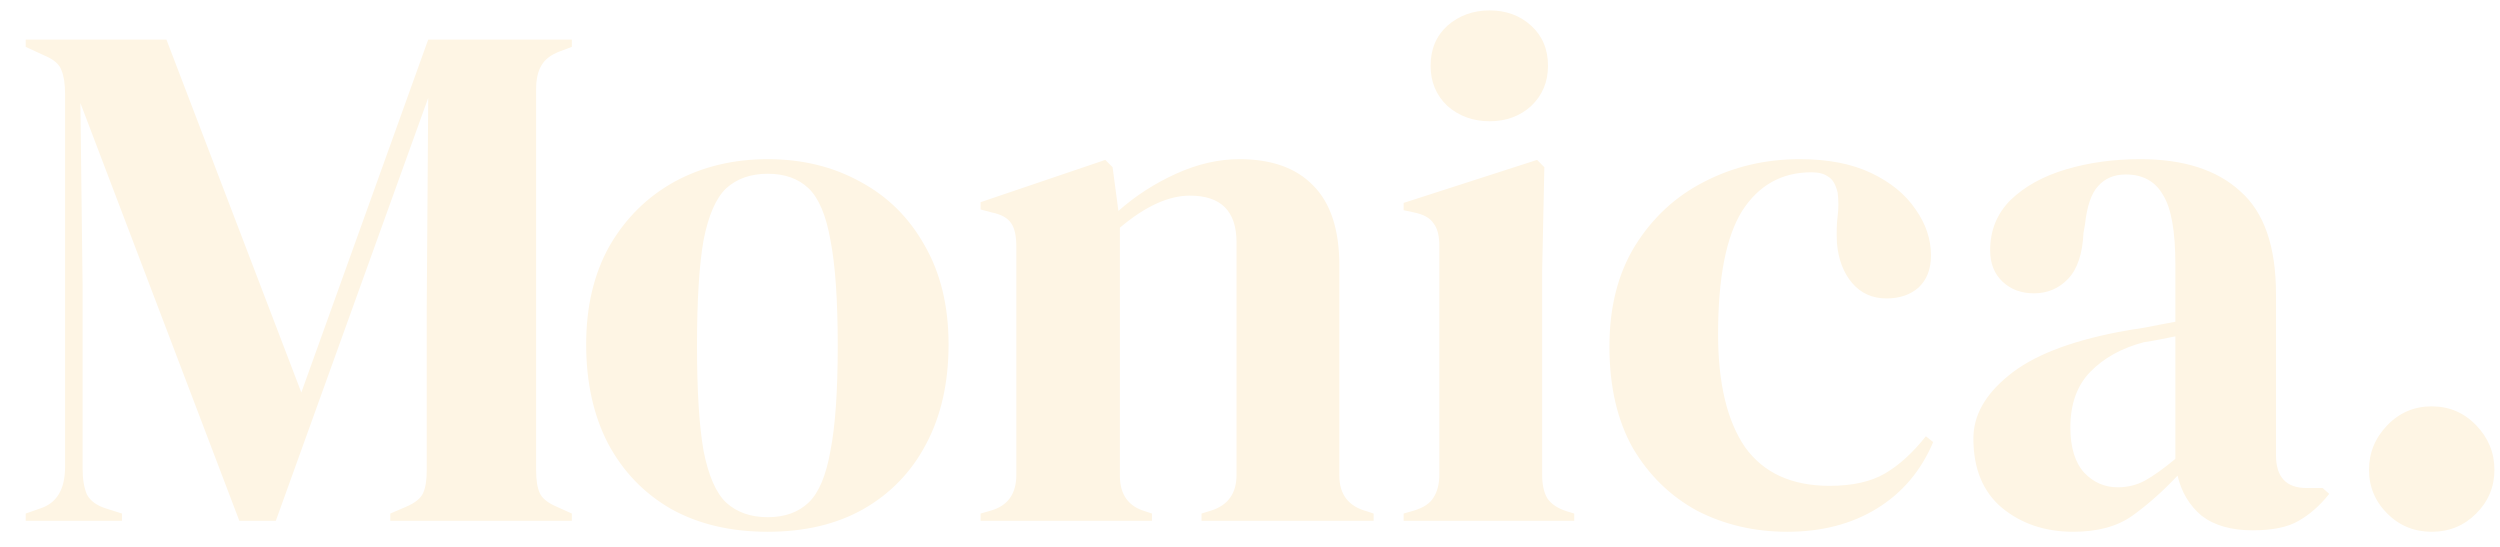
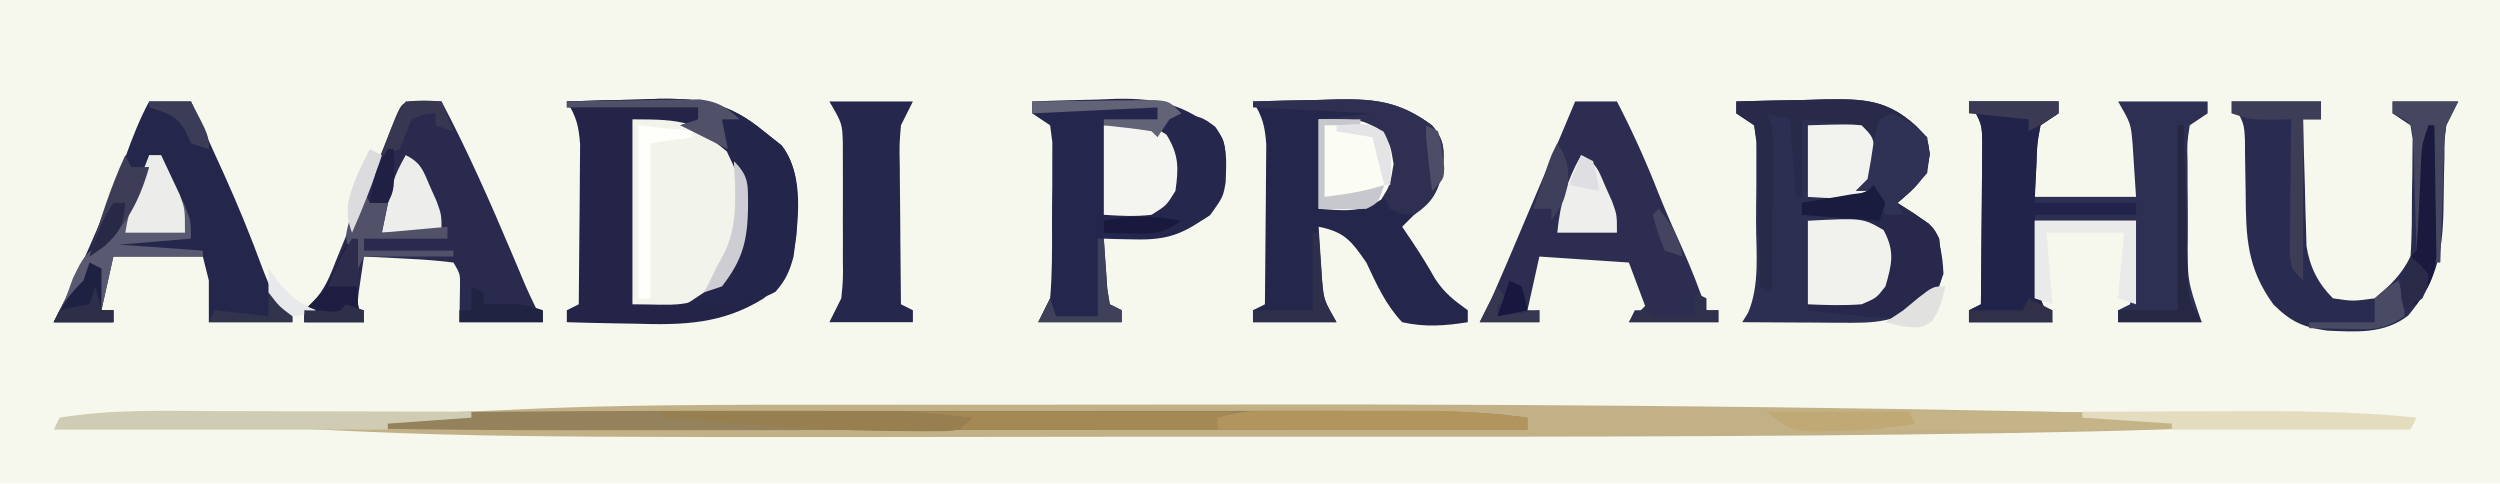
- <svg xmlns="http://www.w3.org/2000/svg" width="96" height="21" viewBox="0 0 96 21" fill="none">
-   <path d="M0.987 20V19.72L1.547 19.524C2.182 19.319 2.499 18.787 2.499 17.928V3.592C2.499 3.219 2.452 2.92 2.359 2.696C2.284 2.472 2.07 2.285 1.715 2.136L0.987 1.8V1.52H6.391L11.571 15.072L16.443 1.52H21.959V1.8L21.511 1.968C21.156 2.099 20.914 2.285 20.783 2.528C20.652 2.752 20.587 3.051 20.587 3.424V18.068C20.587 18.441 20.634 18.731 20.727 18.936C20.82 19.141 21.044 19.319 21.399 19.468L21.959 19.72V20H14.987V19.72L15.575 19.468C15.93 19.319 16.154 19.141 16.247 18.936C16.34 18.731 16.387 18.441 16.387 18.068V11.768L16.443 3.76L10.591 20H9.191L3.087 3.956L3.171 10.928V17.984C3.171 18.395 3.227 18.731 3.339 18.992C3.47 19.235 3.712 19.412 4.067 19.524L4.683 19.72V20H0.987ZM29.481 20.42C28.063 20.42 26.831 20.131 25.785 19.552C24.74 18.955 23.928 18.115 23.349 17.032C22.789 15.949 22.509 14.68 22.509 13.224C22.509 11.768 22.808 10.508 23.405 9.444C24.021 8.38 24.852 7.559 25.897 6.98C26.961 6.401 28.156 6.112 29.481 6.112C30.807 6.112 31.992 6.401 33.037 6.98C34.083 7.54 34.904 8.352 35.501 9.416C36.117 10.48 36.425 11.749 36.425 13.224C36.425 14.699 36.136 15.977 35.557 17.06C34.997 18.124 34.195 18.955 33.149 19.552C32.123 20.131 30.9 20.42 29.481 20.42ZM29.481 19.86C30.135 19.86 30.657 19.673 31.049 19.3C31.441 18.927 31.721 18.264 31.889 17.312C32.076 16.36 32.169 15.016 32.169 13.28C32.169 11.525 32.076 10.172 31.889 9.22C31.721 8.268 31.441 7.605 31.049 7.232C30.657 6.859 30.135 6.672 29.481 6.672C28.828 6.672 28.296 6.859 27.885 7.232C27.493 7.605 27.204 8.268 27.017 9.22C26.849 10.172 26.765 11.525 26.765 13.28C26.765 15.016 26.849 16.36 27.017 17.312C27.204 18.264 27.493 18.927 27.885 19.3C28.296 19.673 28.828 19.86 29.481 19.86ZM37.655 20V19.72L38.047 19.608C38.7 19.421 39.027 18.964 39.027 18.236V9.472C39.027 9.061 38.962 8.763 38.831 8.576C38.7 8.371 38.448 8.231 38.075 8.156L37.655 8.044V7.764L42.443 6.14L42.723 6.42L42.947 8.1C43.6 7.521 44.338 7.045 45.159 6.672C45.98 6.299 46.792 6.112 47.595 6.112C48.827 6.112 49.77 6.448 50.423 7.12C51.095 7.792 51.431 8.819 51.431 10.2V18.264C51.431 18.992 51.786 19.449 52.495 19.636L52.747 19.72V20H46.139V19.72L46.503 19.608C47.156 19.403 47.483 18.945 47.483 18.236V9.304C47.483 8.109 46.886 7.512 45.691 7.512C44.87 7.512 43.974 7.923 43.003 8.744V18.264C43.003 18.992 43.33 19.449 43.983 19.636L44.235 19.72V20H37.655ZM57.203 4.656C56.568 4.656 56.027 4.46 55.579 4.068C55.149 3.657 54.935 3.144 54.935 2.528C54.935 1.893 55.149 1.38 55.579 0.988C56.027 0.596 56.568 0.4 57.203 0.4C57.837 0.4 58.369 0.596 58.799 0.988C59.228 1.38 59.443 1.893 59.443 2.528C59.443 3.144 59.228 3.657 58.799 4.068C58.369 4.46 57.837 4.656 57.203 4.656ZM53.899 20V19.72L54.291 19.608C54.664 19.496 54.916 19.328 55.047 19.104C55.196 18.88 55.271 18.581 55.271 18.208V9.444C55.271 9.052 55.196 8.763 55.047 8.576C54.916 8.371 54.664 8.231 54.291 8.156L53.899 8.072V7.792L59.023 6.14L59.303 6.42L59.219 10.396V18.236C59.219 18.609 59.284 18.908 59.415 19.132C59.564 19.356 59.816 19.524 60.171 19.636L60.451 19.72V20H53.899ZM68.634 20.42C67.365 20.42 66.208 20.149 65.162 19.608C64.136 19.048 63.314 18.245 62.698 17.2C62.101 16.136 61.802 14.839 61.802 13.308C61.802 11.796 62.129 10.508 62.782 9.444C63.454 8.361 64.341 7.54 65.442 6.98C66.562 6.401 67.785 6.112 69.11 6.112C70.193 6.112 71.108 6.289 71.854 6.644C72.601 6.999 73.17 7.465 73.562 8.044C73.954 8.604 74.15 9.192 74.15 9.808C74.15 10.331 73.992 10.741 73.674 11.04C73.357 11.32 72.946 11.46 72.442 11.46C71.901 11.46 71.462 11.264 71.126 10.872C70.79 10.48 70.594 9.967 70.538 9.332C70.52 8.921 70.529 8.576 70.566 8.296C70.604 7.997 70.604 7.699 70.566 7.4C70.492 7.083 70.37 6.877 70.202 6.784C70.053 6.672 69.838 6.616 69.558 6.616C68.42 6.616 67.533 7.111 66.898 8.1C66.282 9.089 65.974 10.667 65.974 12.832C65.974 14.717 66.32 16.164 67.01 17.172C67.72 18.161 68.802 18.656 70.258 18.656C71.136 18.656 71.845 18.497 72.386 18.18C72.928 17.863 73.45 17.387 73.954 16.752L74.234 16.976C73.768 18.077 73.049 18.927 72.078 19.524C71.108 20.121 69.96 20.42 68.634 20.42ZM79.614 20.42C78.531 20.42 77.617 20.112 76.87 19.496C76.142 18.88 75.778 17.993 75.778 16.836C75.778 15.959 76.226 15.156 77.122 14.428C78.018 13.681 79.427 13.121 81.35 12.748C81.649 12.692 81.985 12.636 82.358 12.58C82.731 12.505 83.124 12.431 83.534 12.356V10.144C83.534 8.875 83.376 7.988 83.058 7.484C82.76 6.961 82.284 6.7 81.63 6.7C81.182 6.7 80.828 6.849 80.566 7.148C80.305 7.428 80.137 7.923 80.062 8.632L80.006 8.94C79.969 9.743 79.773 10.331 79.418 10.704C79.064 11.077 78.625 11.264 78.102 11.264C77.617 11.264 77.216 11.115 76.898 10.816C76.581 10.517 76.422 10.116 76.422 9.612C76.422 8.847 76.683 8.203 77.206 7.68C77.748 7.157 78.457 6.765 79.334 6.504C80.212 6.243 81.163 6.112 82.19 6.112C83.852 6.112 85.13 6.523 86.026 7.344C86.941 8.147 87.398 9.463 87.398 11.292V17.48C87.398 18.32 87.79 18.74 88.574 18.74H89.19L89.442 18.964C89.088 19.412 88.695 19.757 88.266 20C87.856 20.243 87.267 20.364 86.502 20.364C85.681 20.364 85.028 20.177 84.542 19.804C84.076 19.412 83.767 18.899 83.618 18.264C83.058 18.861 82.48 19.375 81.882 19.804C81.303 20.215 80.547 20.42 79.614 20.42ZM81.322 18.712C81.695 18.712 82.041 18.628 82.358 18.46C82.694 18.273 83.086 17.993 83.534 17.62V12.916C83.347 12.953 83.161 12.991 82.974 13.028C82.787 13.065 82.573 13.103 82.33 13.14C81.472 13.364 80.781 13.747 80.258 14.288C79.754 14.811 79.502 15.52 79.502 16.416C79.502 17.181 79.68 17.76 80.034 18.152C80.389 18.525 80.818 18.712 81.322 18.712ZM93.378 20.42C92.706 20.42 92.137 20.187 91.67 19.72C91.204 19.253 90.97 18.693 90.97 18.04C90.97 17.387 91.204 16.817 91.67 16.332C92.137 15.847 92.706 15.604 93.378 15.604C94.05 15.604 94.62 15.847 95.086 16.332C95.553 16.817 95.786 17.387 95.786 18.04C95.786 18.693 95.553 19.253 95.086 19.72C94.62 20.187 94.05 20.42 93.378 20.42Z" fill="#FEF5E4" />
+ <svg xmlns="http://www.w3.org/2000/svg" version="1.1" width="419" height="81">
+   <path d="M0 0 C138.27 0 276.54 0 419 0 C419 26.73 419 53.46 419 81 C280.73 81 142.46 81 0 81 C0 54.27 0 27.54 0 0 Z " fill="#F6F7ED" transform="translate(0,0)" />
+   <path d="M0 0 C3.001 -0.001 6.001 -0.003 9.002 -0.005 C19.629 -0.015 30.256 -0.019 40.883 -0.018 C49.465 -0.018 58.047 -0.024 66.628 -0.039 C125.967 -0.135 185.241 0.551 244.558 2.167 C244.558 2.497 244.558 2.827 244.558 3.167 C228.664 3.978 212.783 4.464 196.871 4.718 C194.957 4.749 194.957 4.749 193.004 4.781 C150.101 5.465 107.187 5.355 64.279 5.352 C55.929 5.353 47.579 5.361 39.229 5.373 C-63.781 5.52 -63.781 5.52 -106.442 3.167 C-106.442 2.837 -106.442 2.507 -106.442 2.167 C-105.235 2.142 -104.028 2.117 -102.784 2.091 C-98.176 1.995 -93.569 1.895 -88.961 1.795 C-86.991 1.752 -85.021 1.711 -83.051 1.67 C-70.26 1.432 -70.26 1.432 -57.479 0.924 C-38.327 -0.078 -19.171 0.003 0 0 Z " fill="#C2B187" transform="translate(141.4419,67.83274)" />
+   <path d="M0 0 C4 -0.146 7.999 -0.234 12 -0.312 C13.688 -0.375 13.688 -0.375 15.41 -0.439 C22.731 -0.546 27.321 0.293 33 5 C33.99 5.784 34.98 6.567 36 7.375 C39.293 11.665 38.669 17.282 38.473 22.422 C37.824 27.329 36.758 29.851 33 33 C26.041 37.348 19.451 37.501 11.438 37.25 C10.333 37.232 9.229 37.214 8.092 37.195 C5.394 37.149 2.697 37.083 0 37 C0 36.34 0 35.68 0 35 C0.99 34.505 0.99 34.505 2 34 C2.05 29.801 2.086 25.602 2.11 21.402 C2.12 19.975 2.134 18.547 2.151 17.119 C2.175 15.064 2.187 13.009 2.195 10.953 C2.206 9.717 2.216 8.481 2.227 7.208 C2.013 4.183 1.597 2.53 0 0 Z " fill="#232448" transform="translate(95,17)" />
+   <path d="M0 0 C3.875 -0.117 7.749 -0.187 11.625 -0.25 C13.267 -0.3 13.267 -0.3 14.941 -0.352 C21.307 -0.429 25.183 -0.321 30 4 C32 6 32 6 32.438 8.812 C31.866 12.977 30.136 14.334 27 17 C27.969 17.619 28.939 18.238 29.938 18.875 C33 21 33 21 34 23 C34.799 29.963 34.799 29.963 32.766 32.602 C28.41 36.289 24.998 37.127 19.457 37.098 C18.384 37.094 17.311 37.091 16.205 37.088 C15.086 37.08 13.966 37.071 12.812 37.062 C11.681 37.058 10.55 37.053 9.385 37.049 C6.59 37.037 3.795 37.021 1 37 C1.324 36.477 1.648 35.955 1.981 35.417 C3.961 30.721 3.332 25.445 3.316 20.418 C3.312 18.374 3.336 16.332 3.361 14.289 C3.362 13.005 3.363 11.721 3.363 10.398 C3.366 9.219 3.369 8.04 3.372 6.826 C3.249 5.893 3.127 4.961 3 4 C2.01 3.34 1.02 2.68 0 2 C0 1.34 0 0.68 0 0 Z " fill="#2C2E52" transform="translate(291,17)" />
+   <path d="M0 0 C3.687 -0.117 7.374 -0.188 11.062 -0.25 C12.101 -0.284 13.139 -0.317 14.209 -0.352 C20.743 -0.435 24.695 0.092 30 4 C32.212 6.673 32.001 7.974 31.875 11.5 C30.921 15.318 29.989 16.554 27 19 C26.34 19.66 25.68 20.32 25 21 C25.897 22.33 25.897 22.33 26.812 23.688 C28.106 25.646 29.356 27.638 30.5 29.688 C32.078 32.12 33.679 33.319 36 35 C36 35.66 36 36.32 36 37 C32.175 37.613 28.798 37.864 25 37 C22.222 34.042 20.713 30.649 19 27 C16.449 23.323 15.325 21.87 11 21 C11.115 22.917 11.242 24.834 11.375 26.75 C11.445 27.817 11.514 28.885 11.586 29.984 C11.875 33.285 11.875 33.285 14 37 C9.38 37 4.76 37 0 37 C0 36.34 0 35.68 0 35 C0.99 34.505 0.99 34.505 2 34 C2.05 29.801 2.086 25.602 2.11 21.402 C2.12 19.975 2.134 18.547 2.151 17.119 C2.175 15.064 2.187 13.009 2.195 10.953 C2.206 9.717 2.216 8.481 2.227 7.208 C2.013 4.183 1.597 2.53 0 0 Z " fill="#25264C" transform="translate(210,17)" />
+   <path d="M0 0 C4.95 0 9.9 0 15 0 C15 0.66 15 1.32 15 2 C14.01 2.66 13.02 3.32 12 4 C11.415 6.886 11.415 6.886 11.312 10.125 C11.158 13.033 11.158 13.033 11 16 C16.61 16 22.22 16 28 16 C27.876 14.102 27.753 12.205 27.625 10.25 C27.555 9.183 27.486 8.115 27.414 7.016 C27.125 3.715 27.125 3.715 25 0 C29.95 0 34.9 0 40 0 C40 0.66 40 1.32 40 2 C39.01 2.66 38.02 3.32 37 4 C36.549 6.941 36.549 6.941 36.637 10.398 C36.637 11.682 36.638 12.966 36.639 14.289 C36.647 14.96 36.655 15.63 36.664 16.321 C36.687 18.36 36.684 20.398 36.678 22.438 C36.585 29.981 36.585 29.981 39 37 C34.38 37 29.76 37 25 37 C25 36.34 25 35.68 25 35 C25.99 34.505 25.99 34.505 27 34 C27.47 30.724 27.47 30.724 27.625 26.938 C27.811 23.503 27.811 23.503 28 20 C22.39 20 16.78 20 11 20 C11.124 22.062 11.248 24.125 11.375 26.25 C11.445 27.41 11.514 28.57 11.586 29.766 C11.852 33.253 11.852 33.253 14 37 C9.38 37 4.76 37 0 37 C0 36.34 0 35.68 0 35 C0.99 34.505 0.99 34.505 2 34 C2.05 29.801 2.086 25.602 2.11 21.402 C2.12 19.975 2.134 18.547 2.151 17.119 C2.175 15.064 2.187 13.009 2.195 10.953 C2.206 9.717 2.216 8.481 2.227 7.208 C2.187 3.736 2.187 3.736 0 0 Z " fill="#2D2F53" transform="translate(330,17)" />
+   <path d="M0 0 C3.666 -0.147 7.332 -0.234 11 -0.312 C12.03 -0.354 13.06 -0.396 14.121 -0.439 C21.13 -0.551 25.555 0.492 31 5 C32.642 6.642 32.288 8.492 32.375 10.75 C32.341 14.713 32.217 15.71 29.75 19 C25.358 22.194 22.74 23.256 17.25 23.125 C16.265 23.107 15.28 23.089 14.266 23.07 C13.518 23.047 12.77 23.024 12 23 C12.114 24.813 12.241 26.626 12.375 28.438 C12.445 29.447 12.514 30.456 12.586 31.496 C12.723 32.322 12.859 33.149 13 34 C13.66 34.33 14.32 34.66 15 35 C15 35.66 15 36.32 15 37 C10.38 37 5.76 37 1 37 C1.66 35.68 2.32 34.36 3 33 C3.373 28.81 3.329 24.624 3.316 20.418 C3.312 18.374 3.336 16.332 3.361 14.289 C3.362 13.005 3.363 11.721 3.363 10.398 C3.366 9.219 3.369 8.04 3.372 6.826 C3.249 5.893 3.127 4.961 3 4 C2.01 3.34 1.02 2.68 0 2 C0 1.34 0 0.68 0 0 Z " fill="#25264D" transform="translate(173,17)" />
+   <path d="M0 0 C2.31 0 4.62 0 7 0 C9.63 5.073 11.913 10.155 13.992 15.477 C15.28 18.702 16.697 21.861 18.121 25.027 C19.581 28.305 20.866 31.597 22 35 C22.66 35 23.32 35 24 35 C24 35.66 24 36.32 24 37 C19.05 37 14.1 37 9 37 C9.33 36.34 9.66 35.68 10 35 C10.66 35 11.32 35 12 35 C11.01 32.36 10.02 29.72 9 27 C4.05 26.67 -0.9 26.34 -6 26 C-6.66 28.97 -7.32 31.94 -8 35 C-7.34 35 -6.68 35 -6 35 C-6 35.66 -6 36.32 -6 37 C-9.3 37 -12.6 37 -16 37 C-15.34 35.68 -14.68 34.36 -14 33 C-13.112 30.985 -12.239 28.963 -11.375 26.938 C-11.123 26.347 -10.871 25.756 -10.611 25.148 C-7.043 16.778 -3.523 8.388 0 0 Z " fill="#2C2D50" transform="translate(264,17)" />
+   <path d="M0 0 C1.454 0.031 1.454 0.031 2.938 0.062 C7.377 8.471 11.167 17.096 14.865 25.85 C15.234 26.725 15.604 27.599 15.984 28.5 C16.313 29.282 16.641 30.065 16.979 30.871 C17.896 32.967 18.915 35.017 19.938 37.062 C15.318 37.062 10.697 37.062 5.938 37.062 C5.97 35.044 6.003 33.026 6.035 31.008 C6.064 28.981 6.064 28.981 4.938 27.062 C2.388 26.75 -0.066 26.549 -2.625 26.438 C-3.336 26.399 -4.047 26.36 -4.779 26.32 C-6.54 26.226 -8.301 26.143 -10.062 26.062 C-10.248 27.321 -10.434 28.579 -10.625 29.875 C-10.729 30.583 -10.834 31.29 -10.941 32.02 C-11.202 34.265 -11.202 34.265 -10.062 37.062 C-13.363 37.062 -16.663 37.062 -20.062 37.062 C-20.062 36.403 -20.062 35.742 -20.062 35.062 C-19.618 34.642 -19.173 34.222 -18.715 33.789 C-16.571 31.549 -15.76 29.318 -14.625 26.438 C-13.141 22.74 -11.646 19.066 -10 15.438 C-8.16 11.354 -6.512 7.207 -4.895 3.031 C-3.582 -0.074 -3.589 0.073 0 0 Z " fill="#292A4E" transform="translate(71.0625,16.9375)" />
+   <path d="M0 0 C2.31 0 4.62 0 7 0 C8.442 3.165 9.878 6.332 11.312 9.5 C11.717 10.387 12.121 11.274 12.537 12.188 C14.895 17.401 17.031 22.629 19 28 C20.666 32.277 20.666 32.277 24 35 C24 35.66 24 36.32 24 37 C19.38 37 14.76 37 10 37 C10 34.69 10 32.38 10 30 C9.67 28.68 9.34 27.36 9 26 C4.05 26 -0.9 26 -6 26 C-6.66 28.97 -7.32 31.94 -8 35 C-7.34 35 -6.68 35 -6 35 C-6 35.66 -6 36.32 -6 37 C-9.3 37 -12.6 37 -16 37 C-15.34 35.68 -14.68 34.36 -14 33 C-10.242 25.257 -6.936 17.469 -4.005 9.382 C-2.832 6.153 -1.633 3.026 0 0 Z " fill="#25264B" transform="translate(25,17)" />
+   <path d="M0 0 C7.805 0.004 15.61 0.001 23.414 -0.004 C31.03 -0.008 38.645 -0.009 46.261 -0.006 C50.772 -0.005 55.284 -0.004 59.796 -0.008 C64.006 -0.011 68.217 -0.009 72.427 -0.003 C73.963 -0.002 75.5 -0.002 77.036 -0.004 C84.593 -0.014 92.018 0.08 99.516 1.129 C99.516 1.789 99.516 2.449 99.516 3.129 C75.13 3.152 50.745 3.17 26.36 3.18 C15.034 3.186 3.708 3.192 -7.617 3.204 C-17.504 3.214 -27.39 3.22 -37.277 3.223 C-42.498 3.224 -47.719 3.227 -52.94 3.234 C-75.811 3.265 -98.633 3.137 -121.484 2.129 C-121.484 1.799 -121.484 1.469 -121.484 1.129 C-81.002 -0.233 -40.5 -0.025 0 0 Z " fill="#93825C" transform="translate(156.4845,68.87143)" />
+   <path d="M0 0 C4.95 0 9.9 0 15 0 C15 0.99 15 1.98 15 3 C14.01 3 13.02 3 12 3 C12.081 6.897 12.194 10.792 12.312 14.688 C12.335 15.79 12.358 16.893 12.381 18.029 C12.416 19.096 12.452 20.163 12.488 21.262 C12.514 22.241 12.541 23.22 12.568 24.229 C13.115 27.734 14.472 30.472 17 33 C20.331 33.501 20.331 33.501 24 33 C26.63 30.827 28.473 29.053 30 26 C30.266 22.339 30.232 18.67 30.25 15 C30.271 13.976 30.291 12.953 30.312 11.898 C30.318 10.921 30.323 9.944 30.328 8.938 C30.337 8.039 30.347 7.141 30.356 6.215 C30.239 5.484 30.121 4.753 30 4 C29.01 3.34 28.02 2.68 27 2 C27 1.34 27 0.68 27 0 C30.63 0 34.26 0 38 0 C37.34 1.32 36.68 2.64 36 4 C35.685 6.51 35.685 6.51 35.691 9.211 C35.666 10.209 35.641 11.206 35.615 12.234 C35.58 14.32 35.549 16.406 35.521 18.492 C35.33 25.728 34.334 30.175 29.625 35.875 C25.597 39.002 20.959 38.626 16.066 38.414 C12.017 37.867 9.896 36.896 7 34 C2.578 27.886 2.412 22.726 2.375 15.312 C2.349 13.267 2.316 11.221 2.273 9.176 C2.267 8.278 2.262 7.38 2.255 6.454 C2.107 3.626 2.107 3.626 0 0 Z " fill="#2A2B50" transform="translate(374,17)" />
+   <path d="M0 0 C8.325 0 10.83 0.313 16.875 5.438 C19.84 9.276 19.633 13.405 19.418 18.086 C18.796 22.421 17.767 24.578 15 28 C9.692 31.827 7.201 31 0 31 C0 20.77 0 10.54 0 0 Z " fill="#F2F4EC" transform="translate(106,20)" />
+   <path d="M0 0 C3.875 -0.117 7.749 -0.187 11.625 -0.25 C13.267 -0.3 13.267 -0.3 14.941 -0.352 C21.307 -0.429 25.183 -0.321 30 4 C32 6 32 6 32.438 8.812 C31.866 12.977 30.136 14.334 27 17 C27.969 17.619 28.939 18.238 29.938 18.875 C33 21 33 21 34 23 C34.655 28.712 34.655 28.712 34 31 C29.722 35.739 29.722 35.739 26.007 36.302 C23.847 36.268 21.768 36.082 19.625 35.812 C18.889 35.742 18.153 35.672 17.395 35.6 C15.594 35.424 13.796 35.215 12 35 C12 34.67 12 34.34 12 34 C12.603 33.974 13.207 33.948 13.828 33.922 C17.638 33.651 20.337 33.411 23.625 31.375 C25.303 28.935 25.303 28.935 25 25.375 C24.388 21.986 24.388 21.986 22.234 20.828 C19.851 19.945 17.778 19.598 15.25 19.375 C14.451 19.3 13.652 19.225 12.828 19.148 C12.225 19.099 11.622 19.05 11 19 C11 18.34 11 17.68 11 17 C12.258 16.897 13.516 16.794 14.812 16.688 C17.271 16.361 18.825 16.098 21 14.875 C22.611 11.855 22.364 9.34 22 6 C19.099 4.066 18.103 3.699 14.812 3.375 C13.554 3.251 12.296 3.127 11 3 C11 7.29 11 11.58 11 16 C10.67 16 10.34 16 10 16 C9.67 11.71 9.34 7.42 9 3 C7.68 2.67 6.36 2.34 5 2 C5.33 2.66 5.66 3.32 6 4 C6.085 6.105 6.107 8.213 6.098 10.32 C6.094 11.577 6.091 12.834 6.088 14.129 C6.08 15.448 6.071 16.766 6.062 18.125 C6.057 19.465 6.053 20.805 6.049 22.145 C6.037 25.43 6.021 28.715 6 32 C5.34 31.67 4.68 31.34 4 31 C3.985 30.193 3.971 29.385 3.956 28.553 C3.882 24.91 3.785 21.268 3.688 17.625 C3.665 16.354 3.642 15.083 3.619 13.773 C3.584 12.562 3.548 11.35 3.512 10.102 C3.486 8.981 3.459 7.86 3.432 6.706 C3.29 5.813 3.147 4.92 3 4 C2.01 3.34 1.02 2.68 0 2 C0 1.34 0 0.68 0 0 Z " fill="#292949" transform="translate(291,17)" />
+   <path d="M0 0 C4.95 0 9.9 0 15 0 C15 0.66 15 1.32 15 2 C14.01 2.66 13.02 3.32 12 4 C11.414 7.116 11.414 7.116 11.312 10.625 C11.158 13.781 11.158 13.781 11 17 C16.61 17 22.22 17 28 17 C28 17.66 28 18.32 28 19 C22.39 19 16.78 19 11 19 C11.124 21.227 11.248 23.455 11.375 25.75 C11.445 27.003 11.514 28.256 11.586 29.547 C11.83 33.222 11.83 33.222 14 37 C9.38 37 4.76 37 0 37 C0 36.34 0 35.68 0 35 C0.99 34.505 0.99 34.505 2 34 C2.05 29.801 2.086 25.602 2.11 21.402 C2.12 19.975 2.134 18.547 2.151 17.119 C2.175 15.064 2.187 13.009 2.195 10.953 C2.206 9.717 2.216 8.481 2.227 7.208 C2.187 3.736 2.187 3.736 0 0 Z " fill="#21234A" transform="translate(330,17)" />
+   <path d="M0 0 C4.62 0 9.24 0 14 0 C13.34 1.32 12.68 2.64 12 4 C11.724 7.295 11.724 7.295 11.805 10.953 C11.808 11.613 11.81 12.274 11.813 12.954 C11.824 15.053 11.85 17.151 11.875 19.25 C11.885 20.677 11.894 22.104 11.902 23.531 C11.924 27.021 11.959 30.51 12 34 C12.66 34.33 13.32 34.66 14 35 C14 35.66 14 36.32 14 37 C9.38 37 4.76 37 0 37 C0.66 35.68 1.32 34.36 2 33 C2.308 29.87 2.308 29.87 2.266 26.406 C2.268 25.129 2.271 23.851 2.273 22.535 C2.269 21.873 2.265 21.21 2.261 20.528 C2.25 18.507 2.261 16.486 2.273 14.465 C2.27 12.549 2.27 12.549 2.266 10.594 C2.263 9.425 2.261 8.257 2.259 7.053 C2.165 3.714 2.165 3.714 0 0 Z " fill="#26274C" transform="translate(139,17)" />
+   <path d="M0 0 C3.687 -0.117 7.374 -0.188 11.062 -0.25 C12.101 -0.284 13.139 -0.317 14.209 -0.352 C20.743 -0.435 24.695 0.092 30 4 C32.212 6.673 32.001 7.974 31.875 11.5 C30.928 15.288 30.206 16.802 27 19 C24.812 18.875 24.812 18.875 23 18 C22.67 17.34 22.34 16.68 22 16 C21.01 16.66 20.02 17.32 19 18 C16.957 18.195 16.957 18.195 14.812 18.125 C13.554 18.084 12.296 18.043 11 18 C11 13.05 11 8.1 11 3 C15.455 2.505 15.455 2.505 20 2 C13.4 1.67 6.8 1.34 0 1 C0 0.67 0 0.34 0 0 Z " fill="#2F2F52" transform="translate(210,17)" />
+   <path d="M0 0 C4 -0.146 7.999 -0.234 12 -0.312 C13.688 -0.375 13.688 -0.375 15.41 -0.439 C22.731 -0.546 27.321 0.293 33 5 C33.99 5.784 34.98 6.567 36 7.375 C39.911 12.471 38.761 20.024 38 26 C37.317 28.524 36.687 29.946 34.977 31.902 C30.476 34.402 25.025 34.052 20 34 C20.99 33.34 21.98 32.68 23 32 C26.747 28.521 28.749 26.488 29.273 21.293 C29.665 14.399 29.665 14.399 26.812 8.375 C24.2 6.169 22.266 4.933 19 4 C19.99 3.67 20.98 3.34 22 3 C22 2.34 22 1.68 22 1 C14.74 1 7.48 1 0 1 C0 0.67 0 0.34 0 0 Z " fill="#23254A" transform="translate(95,17)" />
+   <path d="M0 0 C2 2 2 2 2 5 C2.743 4.918 3.485 4.835 4.25 4.75 C7 5 7 5 9.312 6.5 C11.21 9.312 11.553 11.535 11.727 14.902 C10.529 18.36 8.154 20.353 5 22 C2.134 22.436 -0.51 22.173 -3.375 21.812 C-4.111 21.742 -4.847 21.672 -5.605 21.6 C-7.406 21.424 -9.204 21.215 -11 21 C-11 20.67 -11 20.34 -11 20 C-10.095 19.961 -10.095 19.961 -9.172 19.922 C-5.362 19.651 -2.663 19.411 0.625 17.375 C2.303 14.935 2.303 14.935 2 11.375 C1.388 7.986 1.388 7.986 -0.766 6.828 C-3.149 5.945 -5.222 5.598 -7.75 5.375 C-8.949 5.263 -8.949 5.263 -10.172 5.148 C-10.775 5.099 -11.378 5.05 -12 5 C-12 4.34 -12 3.68 -12 3 C-10.826 2.801 -10.826 2.801 -9.629 2.598 C-8.617 2.421 -7.605 2.244 -6.562 2.062 C-5.553 1.888 -4.544 1.714 -3.504 1.535 C-1.071 1.252 -1.071 1.252 0 0 Z " fill="#27284C" transform="translate(314,31)" />
+   <path d="M0 0 C0.66 0 1.32 0 2 0 C2.84 1.768 3.672 3.539 4.5 5.312 C4.964 6.299 5.428 7.285 5.906 8.301 C7 11 7 11 7 14 C1.06 14.495 1.06 14.495 -5 15 C1.93 15.495 1.93 15.495 9 16 C9 16.33 9 16.66 9 17 C4.05 17 -0.9 17 -6 17 C-6.66 19.97 -7.32 22.94 -8 26 C-7.34 26 -6.68 26 -6 26 C-6 26.66 -6 27.32 -6 28 C-9.3 28 -12.6 28 -16 28 C-15.34 26.68 -14.68 25.36 -14 24 C-13.588 22.866 -13.175 21.731 -12.75 20.562 C-11 17 -11 17 -8.062 14.562 C-3.389 10.652 -1.323 5.884 0 0 Z " fill="#595971" transform="translate(25,26)" />
+   <path d="M0 0 C9.17 -0.483 9.17 -0.483 12.688 1.562 C14.594 5.103 14.106 7.199 13 11 C11.5 12.938 11.5 12.938 9 14 C5.952 14.231 3.066 14.135 0 14 C0 9.38 0 4.76 0 0 Z " fill="#F2F2EC" transform="translate(303,37)" />
+   <path d="M0 0 C5.275 0.459 5.275 0.459 7.664 2.242 C9.892 5.173 9.527 7.989 9.418 11.551 C9 14 9 14 6.812 17.062 C1.293 20.865 -4.516 20.113 -11 20 C-11 19.34 -11 18.68 -11 18 C-7.7 17.34 -4.4 16.68 -1 16 C0.706 10.883 0.069 6.191 -1 1 C-0.67 0.67 -0.34 0.34 0 0 Z " fill="#26274C" transform="translate(196,19)" />
+   <path d="M0 0 C7.229 -0.482 7.229 -0.482 10.5 1.562 C12.584 4.949 12.558 7.094 12 11 C10.5 13.438 10.5 13.438 8 15 C5.242 15.321 2.795 15.186 0 15 C0 10.05 0 5.1 0 0 Z " fill="#F4F5F0" transform="translate(185,21)" />
+   <path d="M0 0 C7 0 7 0 9.938 1.562 C12 4 12 4 12.562 7.5 C12 11 12 11 10.5 13.438 C6.864 15.71 4.242 15.283 0 15 C0 10.05 0 5.1 0 0 Z " fill="#FBFCF3" transform="translate(221,20)" />
+   <path d="M0 0 C0.862 -0.001 1.725 -0.002 2.613 -0.003 C4.44 -0.004 6.268 -0.002 8.095 0.002 C10.867 0.008 13.638 0.003 16.41 -0.004 C18.19 -0.003 19.97 -0.002 21.75 0 C22.569 -0.002 23.388 -0.004 24.232 -0.006 C29.649 0.015 34.898 0.456 40.273 1.133 C40.273 1.793 40.273 2.453 40.273 3.133 C23.113 3.133 5.953 3.133 -11.727 3.133 C-11.727 2.473 -11.727 1.813 -11.727 1.133 C-7.81 -0.173 -4.082 -0.01 0 0 Z " fill="#B2955C" transform="translate(215.7266,68.86719)" />
+   <path d="M0 0 C22.02 -0.168 43.993 0.312 66 1 C66 1.33 66 1.66 66 2 C50.029 2.886 34.118 3.126 18.125 3.062 C15.865 3.057 13.604 3.053 11.344 3.049 C5.896 3.038 0.448 3.021 -5 3 C-5 2.67 -5 2.34 -5 2 C-3.35 1.67 -1.7 1.34 0 1 C0 0.67 0 0.34 0 0 Z " fill="#C4B487" transform="translate(320,69)" />
+   <path d="M0 0 C17.49 0 34.98 0 53 0 C52.01 0.33 51.02 0.66 50 1 C50 1.66 50 2.32 50 3 C35.81 3 21.62 3 7 3 C7 2.67 7 2.34 7 2 C4.69 1.67 2.38 1.34 0 1 C0 0.67 0 0.34 0 0 Z " fill="#A48954" transform="translate(154,69)" />
+   <path d="M0 0 C1.837 0.002 1.837 0.002 3.711 0.004 C7.572 0.01 11.432 0.022 15.293 0.035 C17.932 0.04 20.57 0.045 23.209 0.049 C29.633 0.06 36.057 0.076 42.48 0.098 C42.48 0.428 42.48 0.758 42.48 1.098 C37.86 1.428 33.24 1.758 28.48 2.098 C28.48 2.428 28.48 2.758 28.48 3.098 C10 3.098 -8.48 3.098 -27.52 3.098 C-27.19 2.438 -26.86 1.778 -26.52 1.098 C-17.838 -0.348 -8.778 -0.039 0 0 Z " fill="#D0CBB3" transform="translate(36.51953,68.90234)" />
+   <path d="M0 0 C6.836 -0.195 6.836 -0.195 9 0 C11 2 11 2 11.312 5.438 C11 9 11 9 10 10.938 C6.734 12.673 3.656 12.18 0 12 C0 8.04 0 4.08 0 0 Z " fill="#F2F3EE" transform="translate(303,21)" />
+   <path d="M0 0 C5.959 -0.025 11.918 -0.043 17.877 -0.055 C19.901 -0.06 21.925 -0.067 23.949 -0.075 C26.871 -0.088 29.793 -0.093 32.715 -0.098 C33.609 -0.103 34.503 -0.108 35.424 -0.113 C41.028 -0.114 46.44 0.288 52 1 C49.635 3.365 49.185 3.256 45.977 3.266 C45.133 3.269 44.29 3.273 43.42 3.277 C42.037 3.264 42.037 3.264 40.625 3.25 C39.197 3.244 39.197 3.244 37.74 3.238 C25.13 3.093 12.562 2.038 0 1 C0 0.67 0 0.34 0 0 Z " fill="#987F50" transform="translate(111,69)" />
+   <path d="M0 0 C2.563 1.041 4.026 2.026 6 4 C6.438 6.812 6.438 6.812 6 10 C3.5 12.875 3.5 12.875 1 15 C1.33 15.66 1.66 16.32 2 17 C1.01 17 0.02 17 -1 17 C-1.66 15.68 -2.32 14.36 -3 13 C-3.99 13 -4.98 13 -6 13 C-5.34 12.34 -4.68 11.68 -4 11 C-3.611 9.01 -3.281 7.008 -3 5 C-2.562 2.688 -2.562 2.688 -2 1 C-1.34 0.67 -0.68 0.34 0 0 Z " fill="#303255" transform="translate(317,19)" />
+   <path d="M0 0 C5.886 -0.025 11.772 -0.043 17.657 -0.055 C19.654 -0.06 21.651 -0.067 23.648 -0.075 C34.48 -0.122 45.214 -0.134 56 1 C55.67 1.66 55.34 2.32 55 3 C41.8 3 28.6 3 15 3 C15 2.67 15 2.34 15 2 C10.05 1.67 5.1 1.34 0 1 C0 0.67 0 0.34 0 0 Z " fill="#E3DCBF" transform="translate(349,69)" />
+   <path d="M0 0 C5.61 0 11.22 0 17 0 C17 4.62 17 9.24 17 14 C16.01 13.67 15.02 13.34 14 13 C14.33 9.37 14.66 5.74 15 2 C10.71 2 6.42 2 2 2 C2.33 5.96 2.66 9.92 3 14 C2.01 13.67 1.02 13.34 0 13 C0 8.71 0 4.42 0 0 Z " fill="#EAEAEA" transform="translate(341,37)" />
+   <path d="M0 0 C4.95 0 9.9 0 15 0 C15 0.99 15 1.98 15 3 C14.01 3 13.02 3 12 3 C12 11.91 12 20.82 12 30 C10 28 10 28 9.773 25.478 C9.789 23.923 9.789 23.923 9.805 22.336 C9.811 21.214 9.818 20.093 9.824 18.938 C9.841 17.762 9.858 16.586 9.875 15.375 C9.884 14.192 9.893 13.008 9.902 11.789 C9.926 8.859 9.959 5.93 10 3 C8.907 3.021 7.814 3.041 6.688 3.062 C3 3 3 3 0 2 C0 1.34 0 0.68 0 0 Z " fill="#3E3D57" transform="translate(374,17)" />
+   <path d="M0 0 C3.63 0 7.26 0 11 0 C10.34 1.32 9.68 2.64 9 4 C8.637 6.608 8.637 6.608 8.586 9.422 C8.528 10.959 8.528 10.959 8.469 12.527 C8.422 14.123 8.422 14.123 8.375 15.75 C8.317 17.368 8.317 17.368 8.258 19.02 C8.164 21.68 8.078 24.339 8 27 C7.67 27 7.34 27 7 27 C6.67 20.4 6.34 13.8 6 7 C5.67 12.94 5.34 18.88 5 25 C4.67 25 4.34 25 4 25 C3.985 24.374 3.971 23.749 3.956 23.104 C3.881 20.277 3.785 17.451 3.688 14.625 C3.665 13.64 3.642 12.655 3.619 11.641 C3.584 10.7 3.548 9.759 3.512 8.789 C3.486 7.92 3.459 7.05 3.432 6.155 C3.187 3.614 3.187 3.614 0 2 C0 1.34 0 0.68 0 0 Z " fill="#45465F" transform="translate(401,17)" />
+   <path d="M0 0 C2.662 1.331 2.946 2.676 4.125 5.375 C4.478 6.166 4.831 6.958 5.195 7.773 C6 10 6 10 6 13 C2.7 13 -0.6 13 -4 13 C-3.503 8.027 -2.447 4.362 0 0 Z " fill="#EEEEEC" transform="translate(265,26)" />
+   <path d="M0 0 C0.66 0 1.32 0 2 0 C2.676 1.412 3.34 2.83 4 4.25 C4.371 5.039 4.742 5.828 5.125 6.641 C6 9 6 9 6 13 C2.7 13 -0.6 13 -4 13 C-3.28 8.391 -1.687 4.328 0 0 Z " fill="#ECEDEA" transform="translate(25,26)" />
+   <path d="M0 0 C2.662 1.331 2.946 2.676 4.125 5.375 C4.478 6.166 4.831 6.958 5.195 7.773 C6 10 6 10 6 13 C2.7 13 -0.6 13 -4 13 C-2.125 3.893 -2.125 3.893 0 0 Z " fill="#EDEEEC" transform="translate(68,26)" />
+   <path d="M0 0 C0.33 0 0.66 0 1 0 C1.087 4.062 1.14 8.124 1.188 12.188 C1.213 13.338 1.238 14.488 1.264 15.674 C1.273 16.786 1.283 17.897 1.293 19.043 C1.309 20.064 1.324 21.085 1.341 22.137 C0.943 25.479 0.071 27.36 -2 30 C-2.99 30 -3.98 30 -5 30 C-4.692 28.686 -4.378 27.374 -4.062 26.062 C-3.801 24.966 -3.801 24.966 -3.535 23.848 C-3 22 -3 22 -2 21 C-1.788 18.038 -1.623 15.091 -1.5 12.125 C-1.431 10.482 -1.358 8.838 -1.281 7.195 C-1.251 6.463 -1.221 5.731 -1.189 4.977 C-1 3 -1 3 0 0 Z " fill="#191A3E" transform="translate(407,21)" />
+   <path d="M0 0 C0.33 0 0.66 0 1 0 C0.988 0.759 0.977 1.519 0.965 2.301 C0.956 3.295 0.947 4.289 0.938 5.312 C0.926 6.299 0.914 7.285 0.902 8.301 C0.877 11.1 0.877 11.1 2 14 C-1.3 14 -4.6 14 -8 14 C-8 12 -8 12 -6.633 10.633 C-6.094 10.094 -5.555 9.555 -5 9 C-3.839 7.001 -3.839 7.001 -2.875 4.875 C-1.083 1.083 -1.083 1.083 0 0 Z " fill="#1C1D41" transform="translate(59,40)" />
+   <path d="M0 0 C0.33 0.66 0.66 1.32 1 2 C1.99 2 2.98 2 4 2 C3.67 3.65 3.34 5.3 3 7 C8.445 6.505 8.445 6.505 14 6 C14 6.66 14 7.32 14 8 C9.38 8 4.76 8 0 8 C0 8.66 0 9.32 0 10 C4.95 10 9.9 10 15 10 C15 10.33 15 10.66 15 11 C10.05 11 5.1 11 0 11 C-0.33 11.66 -0.66 12.32 -1 13 C-3.29 8.059 -3.29 8.059 -2.465 5.043 C-1.714 3.329 -0.863 1.66 0 0 Z " fill="#51516A" transform="translate(61,32)" />
+   <path d="M0 0 C7.92 0 15.84 0 24 0 C24.33 0.66 24.66 1.32 25 2 C20.426 2.878 16.031 3.194 11.375 3.25 C10.083 3.276 8.792 3.302 7.461 3.328 C4 3 4 3 0 0 Z " fill="#C0A974" transform="translate(296,69)" />
+   <path d="M0 0 C0.33 0 0.66 0 1 0 C1.02 0.858 1.04 1.715 1.06 2.599 C1.138 5.789 1.225 8.98 1.317 12.17 C1.356 13.55 1.39 14.929 1.422 16.308 C1.468 18.294 1.527 20.28 1.586 22.266 C1.617 23.46 1.649 24.654 1.681 25.884 C1.842 29.275 1.842 29.275 4 33 C-0.62 33 -5.24 33 -10 33 C-10 32.34 -10 31.68 -10 31 C-6.7 31 -3.4 31 0 31 C0 20.77 0 10.54 0 0 Z " fill="#252743" transform="translate(365,21)" />
+   <path d="M0 0 C0.33 0.66 0.66 1.32 1 2 C1.99 2 2.98 2 4 2 C2.153 8.464 -0.494 13.095 -6 17 C-4.338 11.143 -2.53 5.541 0 0 Z " fill="#3D3D57" transform="translate(21,26)" />
+   <path d="M0 0 C4.083 -0.087 8.166 -0.14 12.25 -0.188 C13.409 -0.213 14.568 -0.238 15.762 -0.264 C16.877 -0.273 17.992 -0.283 19.141 -0.293 C20.167 -0.309 21.193 -0.324 22.251 -0.341 C25.362 0.045 26.706 0.92 29 3 C28.01 3 27.02 3 26 3 C26.33 4.65 26.66 6.3 27 8 C24.36 6.68 21.72 5.36 19 4 C19.99 3.67 20.98 3.34 22 3 C22 2.34 22 1.68 22 1 C14.74 1 7.48 1 0 1 C0 0.67 0 0.34 0 0 Z " fill="#505069" transform="translate(95,17)" />
+   <path d="M0 0 C0.66 0.33 1.32 0.66 2 1 C2 3.31 2 5.62 2 8 C2.66 8 3.32 8 4 8 C4 8.66 4 9.32 4 10 C0.7 10 -2.6 10 -6 10 C-4.324 6.649 -3.456 5.456 -1 3 C-0.67 2.01 -0.34 1.02 0 0 Z " fill="#1F2143" transform="translate(15,44)" />
+   <path d="M0 0 C2.97 0.33 5.94 0.66 9 1 C9 1.33 9 1.66 9 2 C6.69 2.33 4.38 2.66 2 3 C2 11.58 2 20.16 2 29 C1.34 29 0.68 29 0 29 C0 19.43 0 9.86 0 0 Z " fill="#FEFEFB" transform="translate(107,21)" />
+   <path d="M0 0 C3.792 -0.058 7.583 -0.094 11.375 -0.125 C12.455 -0.142 13.535 -0.159 14.648 -0.176 C15.68 -0.182 16.711 -0.189 17.773 -0.195 C19.203 -0.211 19.203 -0.211 20.662 -0.227 C23 0 23 0 25 2 C24.01 2.495 24.01 2.495 23 3 C22.01 4.485 22.01 4.485 21 6 C20.67 5.67 20.34 5.34 20 5 C18.653 4.769 17.296 4.588 15.938 4.438 C14.638 4.293 13.339 4.149 12 4 C12 3.67 12 3.34 12 3 C14.97 3 17.94 3 21 3 C21 2.34 21 1.68 21 1 C10.605 1.495 10.605 1.495 0 2 C0 1.34 0 0.68 0 0 Z " fill="#626377" transform="translate(173,17)" />
+   <path d="M0 0 C2.31 0 4.62 0 7 0 C7 0.33 7 0.66 7 1 C5.02 1 3.04 1 1 1 C1 4.96 1 8.92 1 13 C4.469 12.542 7.674 12.109 11 11 C10 14 10 14 8 15 C5.328 15.134 2.677 15.043 0 15 C0 10.05 0 5.1 0 0 Z " fill="#C7C8CE" transform="translate(221,20)" />
+   <path d="M0 0 C2.645 2.645 2.329 4.001 2.375 7.688 C2.286 13.355 1.474 16.534 -2 21 C-2.99 21.33 -3.98 21.66 -5 22 C-4.732 21.484 -4.464 20.969 -4.188 20.438 C-3.796 19.633 -3.404 18.829 -3 18 C-2.464 16.989 -1.927 15.979 -1.375 14.938 C0.71 10.139 0.25 5.128 0 0 Z " fill="#CDCDD3" transform="translate(123,27)" />
+   <path d="M0 0 C0.33 0 0.66 0 1 0 C1.073 1.121 1.073 1.121 1.148 2.266 C1.223 3.25 1.298 4.235 1.375 5.25 C1.445 6.225 1.514 7.199 1.586 8.203 C1.898 11.316 1.898 11.316 4 15 C-0.62 15 -5.24 15 -10 15 C-10 14.34 -10 13.68 -10 13 C-6.7 13 -3.4 13 0 13 C0 8.71 0 4.42 0 0 Z " fill="#2E2F4B" transform="translate(220,39)" />
+   <path d="M0 0 C0.66 0.99 1.32 1.98 2 3 C1.67 3.99 1.34 4.98 1 6 C-3.29 5.67 -7.58 5.34 -12 5 C-12 4.34 -12 3.68 -12 3 C-10.826 2.801 -10.826 2.801 -9.629 2.598 C-8.617 2.421 -7.605 2.244 -6.562 2.062 C-5.553 1.888 -4.544 1.714 -3.504 1.535 C-1.071 1.252 -1.071 1.252 0 0 Z " fill="#191B3F" transform="translate(314,31)" />
+   <path d="M0 0 C0.33 0 0.66 0 1 0 C1.049 0.782 1.098 1.565 1.148 2.371 C1.223 3.383 1.298 4.395 1.375 5.438 C1.445 6.447 1.514 7.456 1.586 8.496 C1.723 9.322 1.859 10.149 2 11 C2.66 11.33 3.32 11.66 4 12 C4 12.66 4 13.32 4 14 C-0.62 14 -5.24 14 -10 14 C-9.34 12.68 -8.68 11.36 -8 10 C-7.67 10.99 -7.34 11.98 -7 13 C-4.69 13 -2.38 13 0 13 C0 8.71 0 4.42 0 0 Z " fill="#3F4059" transform="translate(184,40)" />
+   <path d="M0 0 C1.719 2.629 2.01 3.872 1.75 7.062 C1 10 1 10 -1 13 C-1 12.34 -1 11.68 -1 11 C-1.99 11 -2.98 11 -4 11 C-3.523 9.541 -3.043 8.083 -2.562 6.625 C-2.296 5.813 -2.029 5.001 -1.754 4.164 C-1 2 -1 2 0 0 Z " fill="#3E3F5B" transform="translate(261,24)" />
+   <path d="M0 0 C3.125 -0.188 3.125 -0.188 6 0 C6.66 1.65 7.32 3.3 8 5 C7.01 4.67 6.02 4.34 5 4 C5 3.34 5 2.68 5 2 C3.041 2.113 3.041 2.113 1 3 C0.298 4.652 -0.37 6.319 -1 8 C-1.99 8.33 -2.98 8.66 -4 9 C-2.941 5.597 -1.991 2.986 0 0 Z " fill="#373751" transform="translate(68,17)" />
+   <path d="M0 0 C0.553 2.076 1 3.844 1 6 C-2.632 8.421 -4.383 8.21 -8.688 8.125 C-9.867 8.107 -11.046 8.089 -12.262 8.07 C-13.165 8.047 -14.069 8.024 -15 8 C-15 7.67 -15 7.34 -15 7 C-11.37 7 -7.74 7 -4 7 C-4 5.68 -4 4.36 -4 3 C-2 1.25 -2 1.25 0 0 Z " fill="#494A63" transform="translate(402,47)" />
+   <path d="M0 0 C0.66 0.33 1.32 0.66 2 1 C2 1.66 2 2.32 2 3 C3.093 2.979 4.186 2.959 5.312 2.938 C9 3 9 3 12 4 C12 4.66 12 5.32 12 6 C7.38 6 2.76 6 -2 6 C-2 5.34 -2 4.68 -2 4 C-1.34 4 -0.68 4 0 4 C0 2.68 0 1.36 0 0 Z " fill="#212343" transform="translate(79,48)" />
+   <path d="M0 0 C4.95 0 9.9 0 15 0 C15 0.66 15 1.32 15 2 C12.5 3.625 12.5 3.625 10 5 C10 4.34 10 3.68 10 3 C6.7 2.67 3.4 2.34 0 2 C0 1.34 0 0.68 0 0 Z " fill="#3B3A54" transform="translate(330,17)" />
+   <path d="M0 0 C-3.314 2.209 -4.345 2.225 -8.188 2.125 C-9.089 2.107 -9.99 2.089 -10.918 2.07 C-11.605 2.047 -12.292 2.024 -13 2 C-13 1.34 -13 0.68 -13 0 C-8.371 -1.016 -4.655 -0.838 0 0 Z " fill="#18193D" transform="translate(198,37)" />
+   <path d="M0 0 C-0.393 2.282 -0.913 3.867 -2.188 5.812 C-4 7 -4 7 -7.188 6.688 C-8.116 6.461 -9.044 6.234 -10 6 C-9.01 5.34 -8.02 4.68 -7 4 C-6.154 3.299 -5.309 2.598 -4.438 1.875 C-2 0 -2 0 0 0 Z " fill="#E1E1E0" transform="translate(326,48)" />
+   <path d="M0 0 C0.66 0.33 1.32 0.66 2 1 C2 1.66 2 2.32 2 3 C2.66 3 3.32 3 4 3 C4 3.66 4 4.32 4 5 C-0.95 5 -5.9 5 -11 5 C-10.01 4.01 -9.02 3.02 -8 2 C-7.67 2.66 -7.34 3.32 -7 4 C-4.69 4 -2.38 4 0 4 C0 2.68 0 1.36 0 0 Z " fill="#2F304B" transform="translate(284,49)" />
+   <path d="M0 0 C2.31 0 4.62 0 7 0 C10 5.75 10 5.75 10 8 C9.01 7.67 8.02 7.34 7 7 C6.711 6.361 6.423 5.721 6.125 5.062 C4.609 2.283 2.941 1.929 0 1 C0 0.67 0 0.34 0 0 Z " fill="#3B3C57" transform="translate(25,17)" />
+   <path d="M0 0 C1.32 0.66 2.64 1.32 4 2 C4 2.66 4 3.32 4 4 C-0.62 4 -5.24 4 -10 4 C-10 3.34 -10 2.68 -10 2 C-7.03 2 -4.06 2 -1 2 C-0.67 1.34 -0.34 0.68 0 0 Z " fill="#303049" transform="translate(340,50)" />
+   <path d="M0 0 C1.562 1.25 1.562 1.25 3 3 C2.875 5.062 2.875 5.062 2 7 C1.01 7.66 0.02 8.32 -1 9 C-2.255 5.234 -1.371 3.628 0 0 Z " fill="#2A2A49" transform="translate(404,43)" />
+   <path d="M0 0 C0.33 0 0.66 0 1 0 C1 2.64 1 5.28 1 8 C-0.65 8 -2.3 8 -4 8 C-2.875 5.028 -1.777 2.666 0 0 Z " fill="#2D2C4D" transform="translate(59,40)" />
+   <path d="M0 0 C0.66 0.33 1.32 0.66 2 1 C0.582 5.472 -1.113 9.711 -3 14 C-4.476 10.162 -3.476 7.728 -2 4 C-1.362 2.653 -0.707 1.313 0 0 Z " fill="#DCDCDF" transform="translate(62,25)" />
+   <path d="M0 0 C0.66 0.99 1.32 1.98 2 3 C1.34 3 0.68 3 0 3 C0 3.66 0 4.32 0 5 C3.465 4.505 3.465 4.505 7 4 C7 4.66 7 5.32 7 6 C3.7 6 0.4 6 -3 6 C-2 4 -1 2 0 0 Z " fill="#363751" transform="translate(251,48)" />
+   <path d="M0 0 C0.66 0 1.32 0 2 0 C1.694 3.674 1.242 4.781 -1.562 7.312 C-2.367 7.869 -3.171 8.426 -4 9 C-2.941 5.597 -1.991 2.986 0 0 Z " fill="#282847" transform="translate(19,34)" />
+   <path d="M0 0 C0.33 0 0.66 0 1 0 C1.125 6.75 1.125 6.75 0 9 C-0.99 9 -1.98 9 -3 9 C-2.502 5.265 -2.125 3.188 0 0 Z " fill="#1F2043" transform="translate(65,25)" />
+   <path d="M0 0 C2 1.375 2 1.375 4 3 C4 3.66 4 4.32 4 5 C-0.62 5 -5.24 5 -10 5 C-9.67 4.34 -9.34 3.68 -9 3 C-6.03 3.33 -3.06 3.66 0 4 C0 2.68 0 1.36 0 0 Z " fill="#32334C" transform="translate(45,49)" />
+   <path d="M0 0 C0.33 1.32 0.66 2.64 1 4 C1.66 4 2.32 4 3 4 C3 4.66 3 5.32 3 6 C-0.3 6 -3.6 6 -7 6 C-6.67 5.34 -6.34 4.68 -6 4 C-3.438 3.375 -3.438 3.375 -1 3 C-0.67 2.01 -0.34 1.02 0 0 Z " fill="#2D2E48" transform="translate(16,48)" />
+   <path d="M0 0 C5.368 -0.358 5.368 -0.358 7.875 1.062 C9.582 4.002 9.188 6.679 9 10 C8.67 10 8.34 10 8 10 C7.34 7.36 6.68 4.72 6 2 C3.03 1.505 3.03 1.505 0 1 C0 0.67 0 0.34 0 0 Z " fill="#E4E4E7" transform="translate(224,21)" />
+   <path d="M0 0 C0.578 0.784 1.155 1.567 1.75 2.375 C3.829 4.8 5.09 5.857 8 7 C6.25 7.75 6.25 7.75 4 8 C1.75 6.312 1.75 6.312 0 4 C0 2.68 0 1.36 0 0 Z " fill="#E8E9EA" transform="translate(45,45)" />
+   <path d="M0 0 C0.66 0.33 1.32 0.66 2 1 C2.625 3.562 2.625 3.562 3 6 C1.35 5.67 -0.3 5.34 -2 5 C-1.34 3.35 -0.68 1.7 0 0 Z " fill="#DFDFE3" transform="translate(265,26)" />
+   <path d="M0 0 C0.99 0.495 0.99 0.495 2 1 C2.484 2.777 2.484 2.777 2.75 4.938 C2.848 5.648 2.946 6.358 3.047 7.09 C3 9 3 9 1 11 C0.832 9.542 0.666 8.083 0.5 6.625 C0.407 5.813 0.314 5.001 0.219 4.164 C0 2 0 2 0 0 Z " fill="#4E4D67" transform="translate(239,21)" />
+   <path d="M0 0 C0.99 0.33 1.98 0.66 3 1 C3 1.66 3 2.32 3 3 C-0.3 3 -3.6 3 -7 3 C-7 2.34 -7 1.68 -7 1 C-5.546 1.031 -5.546 1.031 -4.062 1.062 C-1.125 1.356 -1.125 1.356 0 0 Z " fill="#2E2F48" transform="translate(58,51)" />
+   <path d="M0 0 C0.66 0.33 1.32 0.66 2 1 C2.625 3.062 2.625 3.062 3 5 C1.35 5.33 -0.3 5.66 -2 6 C-1.34 4.02 -0.68 2.04 0 0 Z " fill="#17173F" transform="translate(253,47)" />
+   <path d="M0 0 C2.154 2.622 3.401 4.644 4 8 C3.01 7.67 2.02 7.34 1 7 C-0.188 3.938 -0.188 3.938 -1 1 C-0.67 0.67 -0.34 0.34 0 0 Z " fill="#444460" transform="translate(278,35)" />
</svg>
